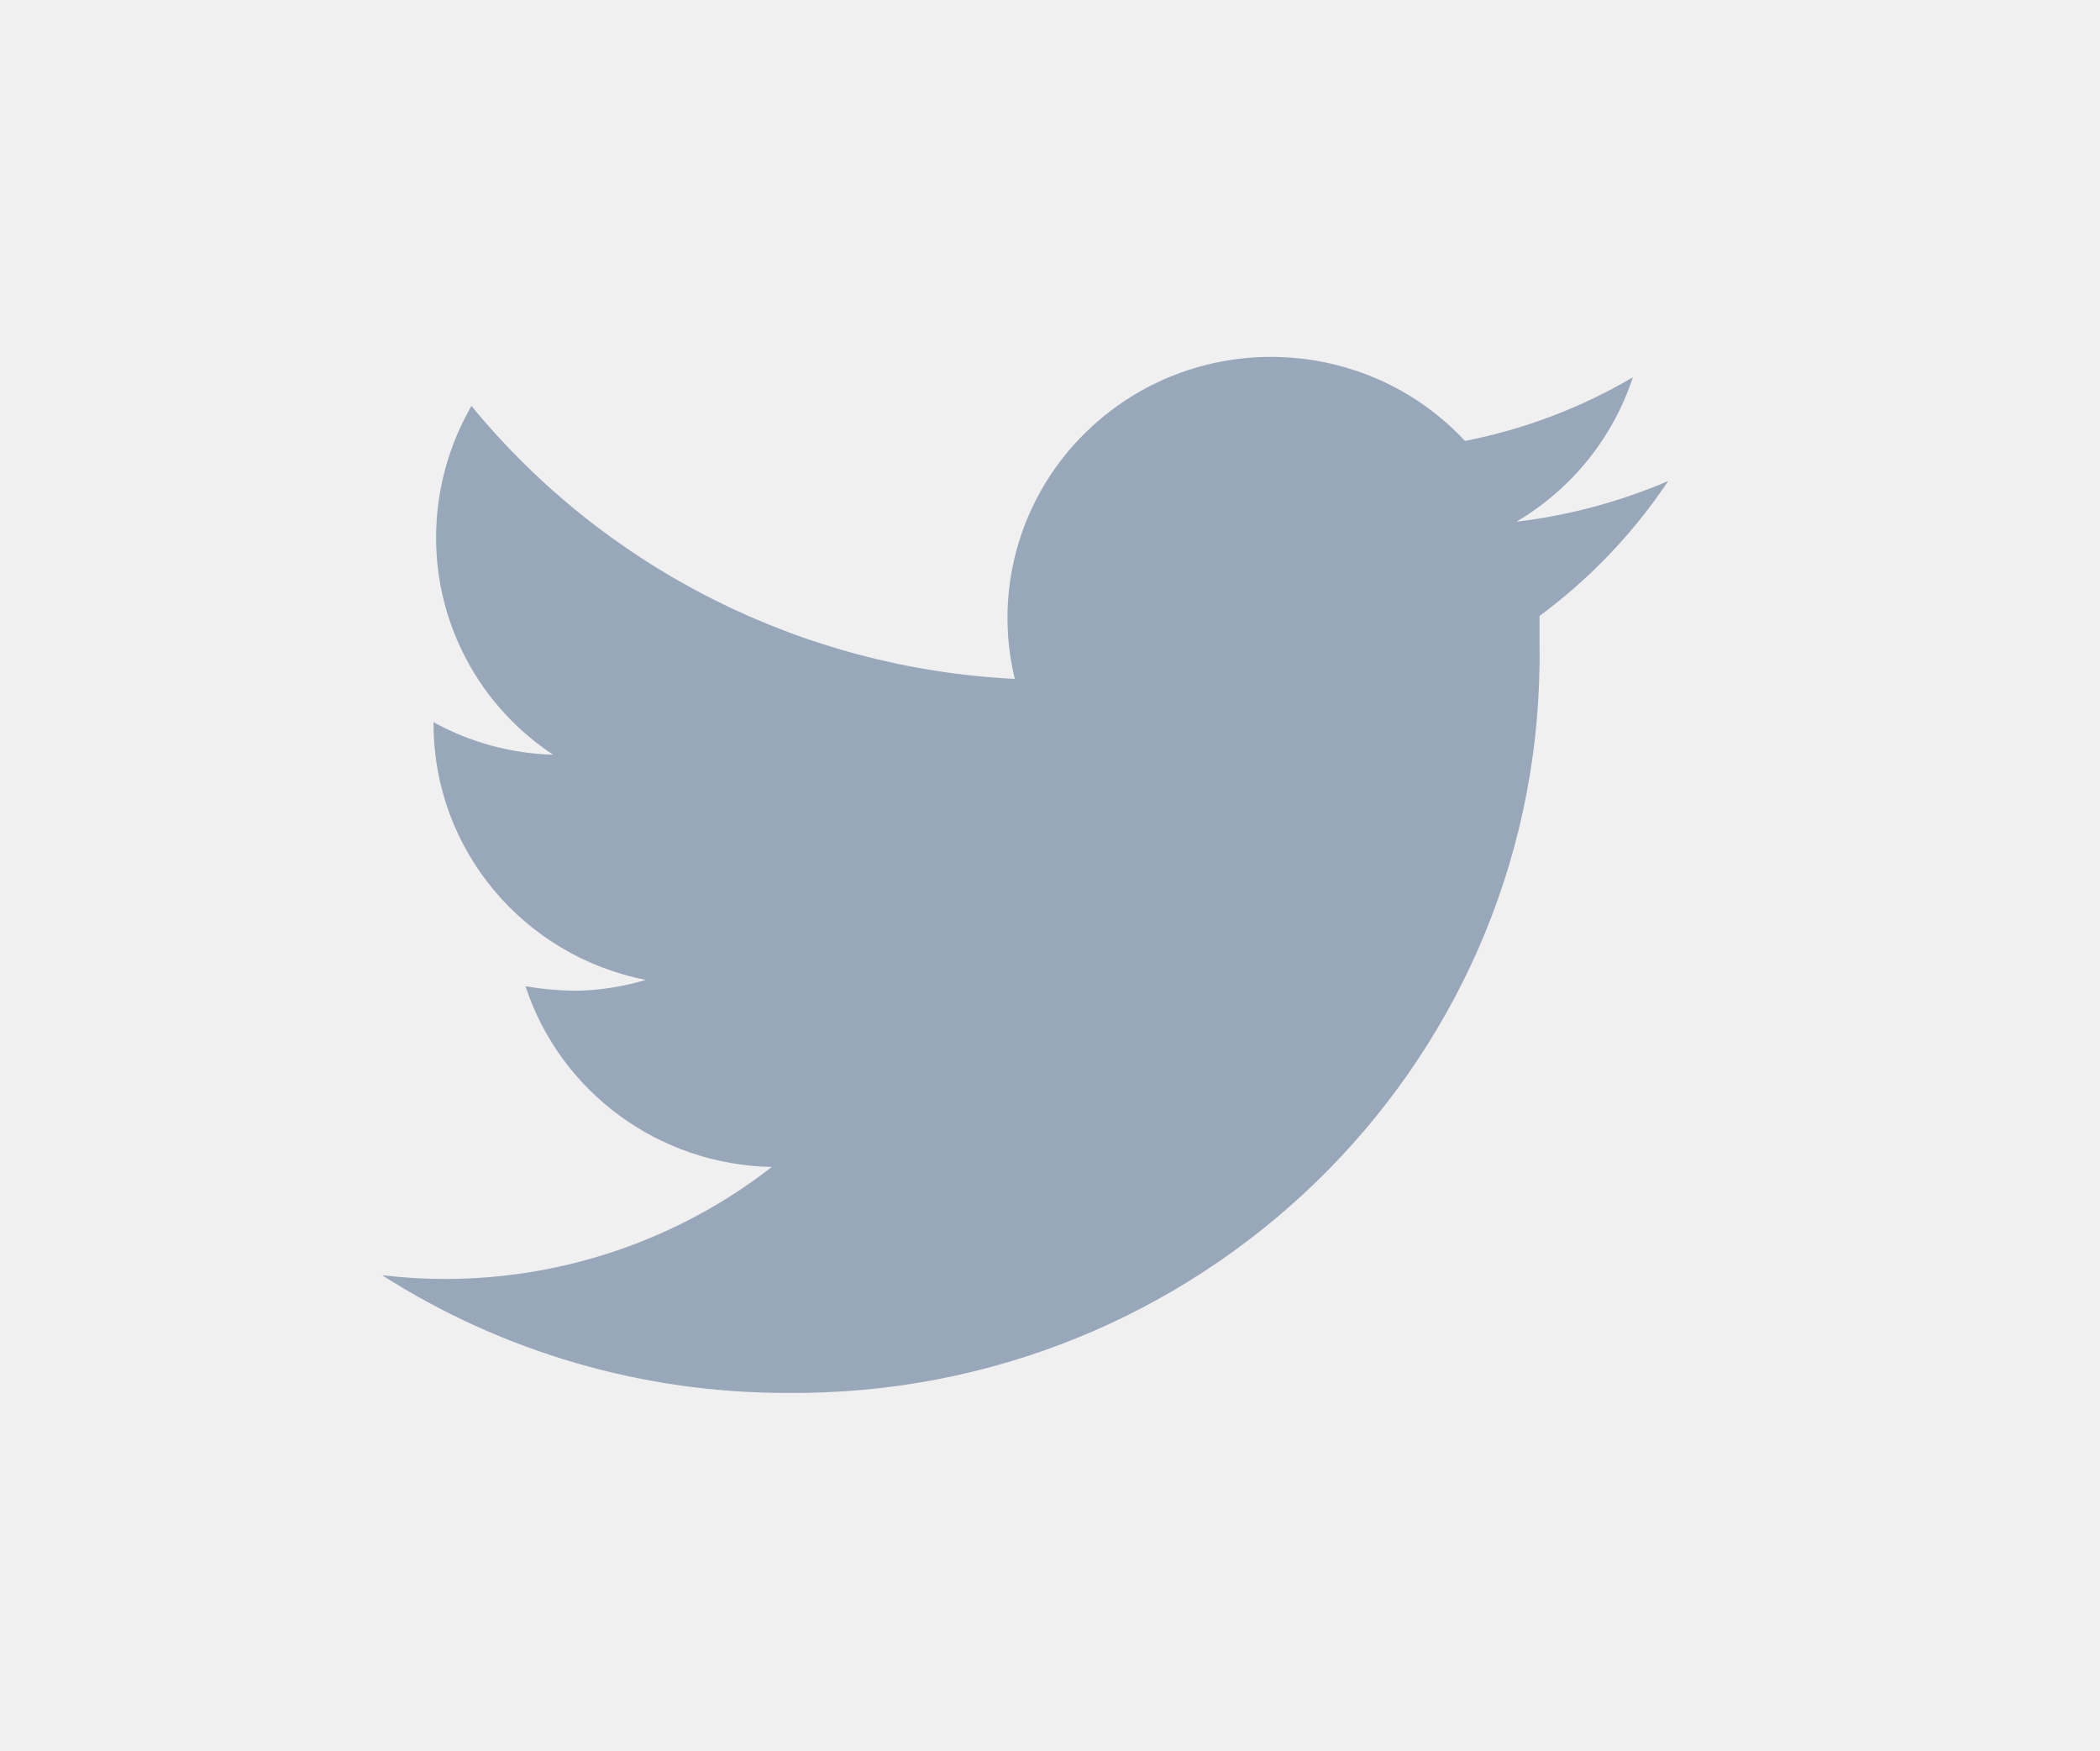
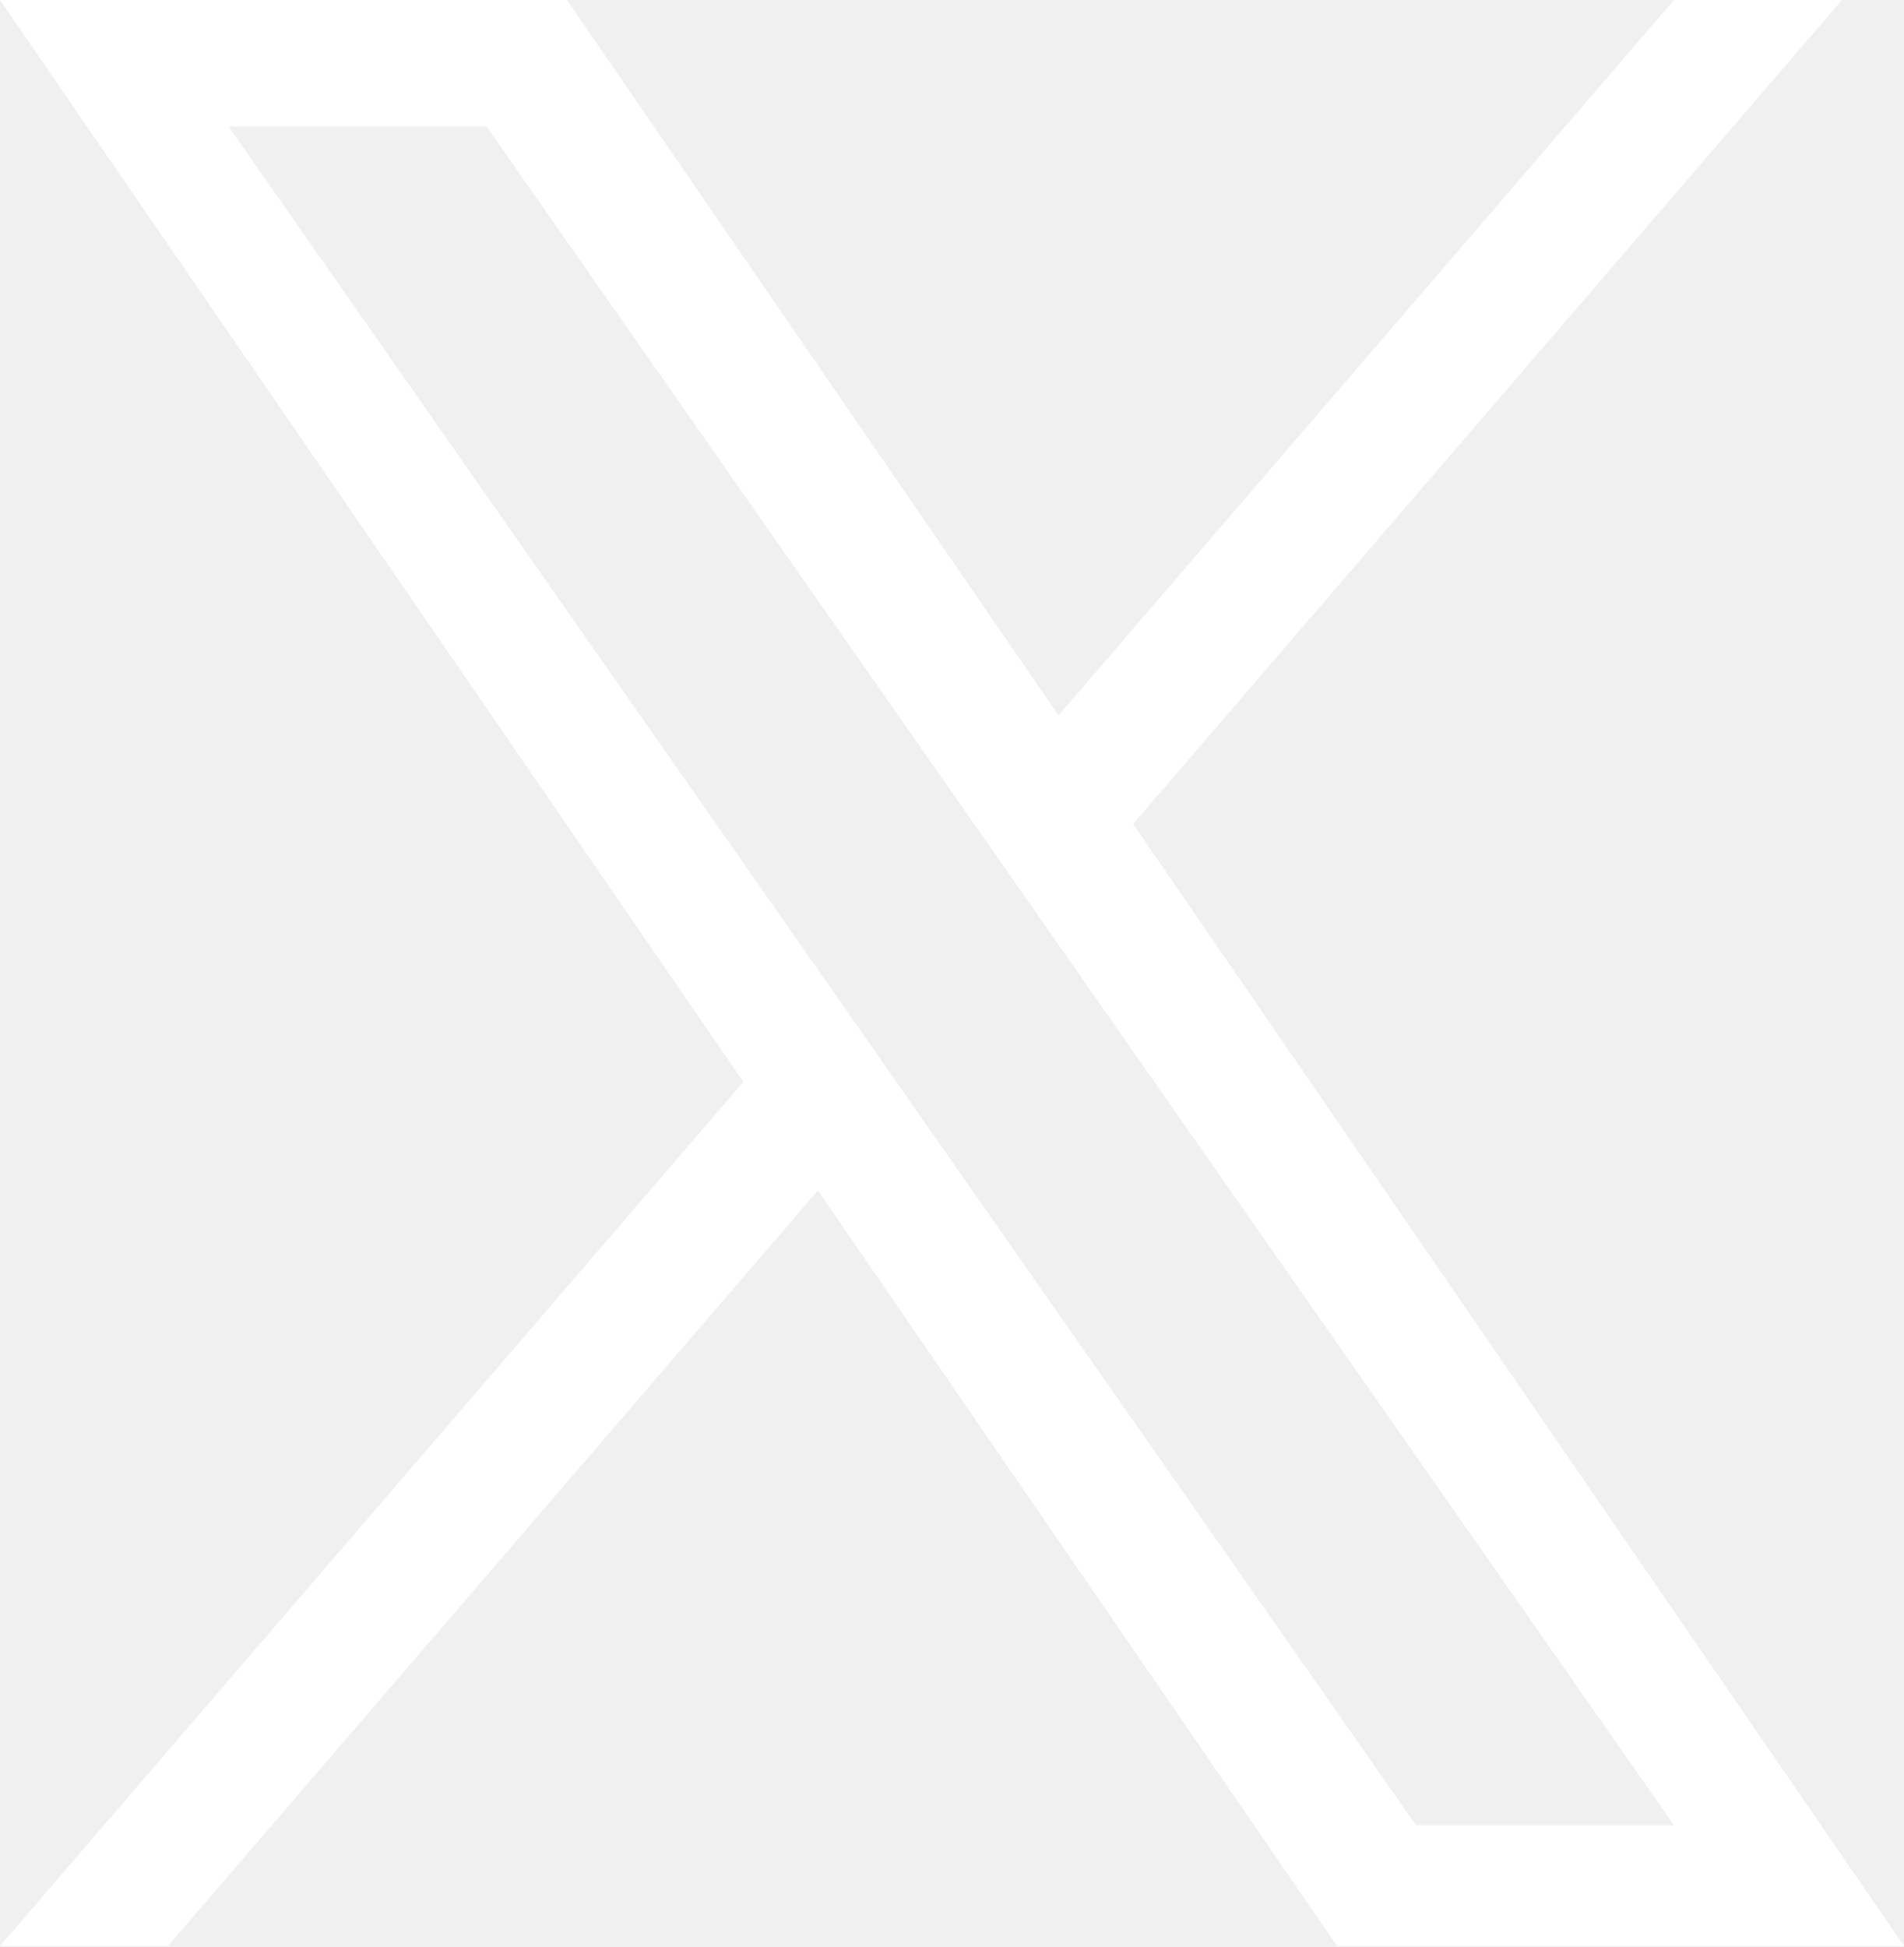
- <svg xmlns="http://www.w3.org/2000/svg" width="24" height="20" viewBox="0 0 24 20" fill="none">
-   <path d="M19.065 5.496C18.512 5.733 17.928 5.89 17.33 5.961C17.961 5.589 18.434 5.003 18.661 4.311C18.068 4.66 17.419 4.906 16.743 5.038C15.614 3.828 13.708 3.751 12.485 4.868C11.681 5.601 11.342 6.707 11.598 7.757C9.175 7.637 6.917 6.502 5.388 4.638C5.123 5.097 4.984 5.615 4.984 6.143C4.983 7.139 5.484 8.07 6.321 8.623C5.842 8.61 5.373 8.482 4.955 8.252V8.288C4.962 9.704 5.976 10.92 7.38 11.196C7.118 11.275 6.845 11.317 6.572 11.32C6.382 11.318 6.192 11.301 6.006 11.269C6.403 12.48 7.533 13.309 8.821 13.333C7.76 14.159 6.451 14.61 5.102 14.613C4.856 14.614 4.611 14.599 4.367 14.57C5.744 15.45 7.35 15.916 8.989 15.915C13.693 15.962 17.546 12.23 17.595 7.577C17.596 7.525 17.596 7.474 17.595 7.423V7.037C18.171 6.612 18.669 6.09 19.065 5.496Z" fill="#98A7B9" />
+ <svg xmlns="http://www.w3.org/2000/svg" width="1200" height="1227" viewBox="0 0 1200 1227" fill="none">
+   <path d="M714.163 519.284L1160.89 0H1055.03L667.137 450.887L357.328 0H0L468.492 681.821L0 1226.37H105.866L515.491 750.218L842.672 1226.37H1200L714.137 519.284H714.163ZM569.165 687.828L521.697 619.934L144.011 79.694H306.615L611.412 515.685L658.88 583.579L1055.08 1150.3H892.476L569.165 687.854V687.828Z" fill="white" />
</svg>
